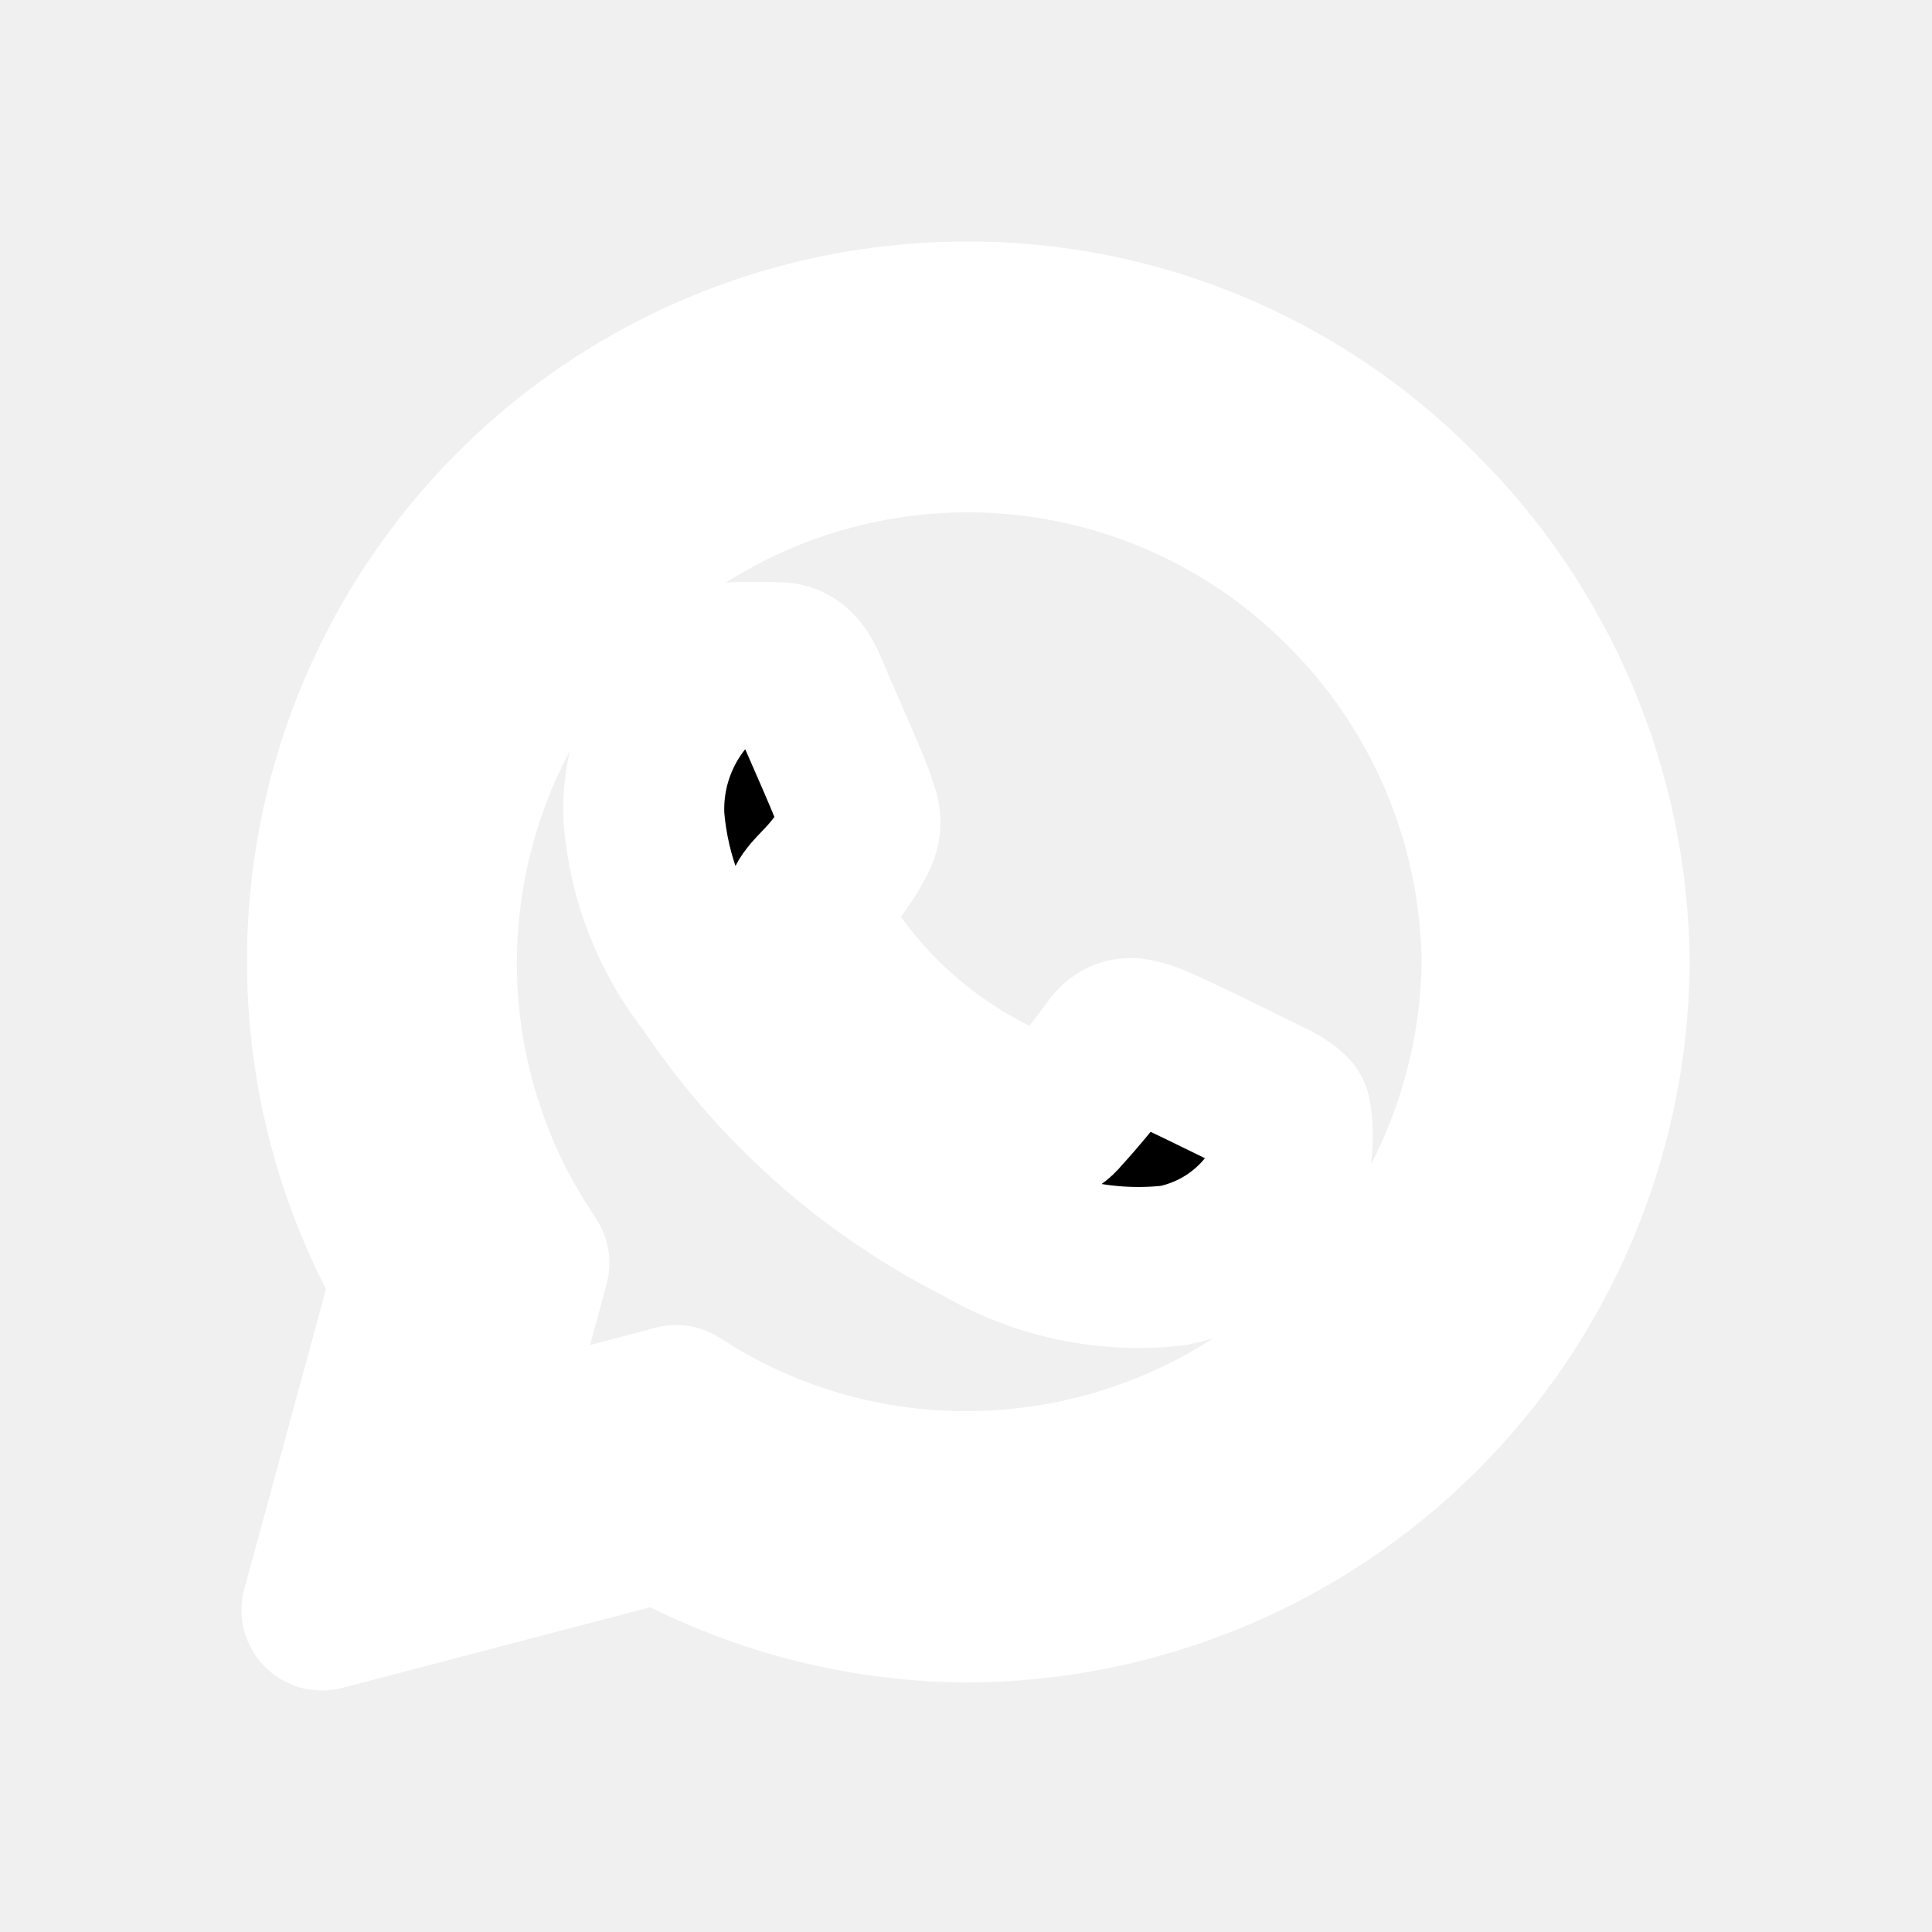
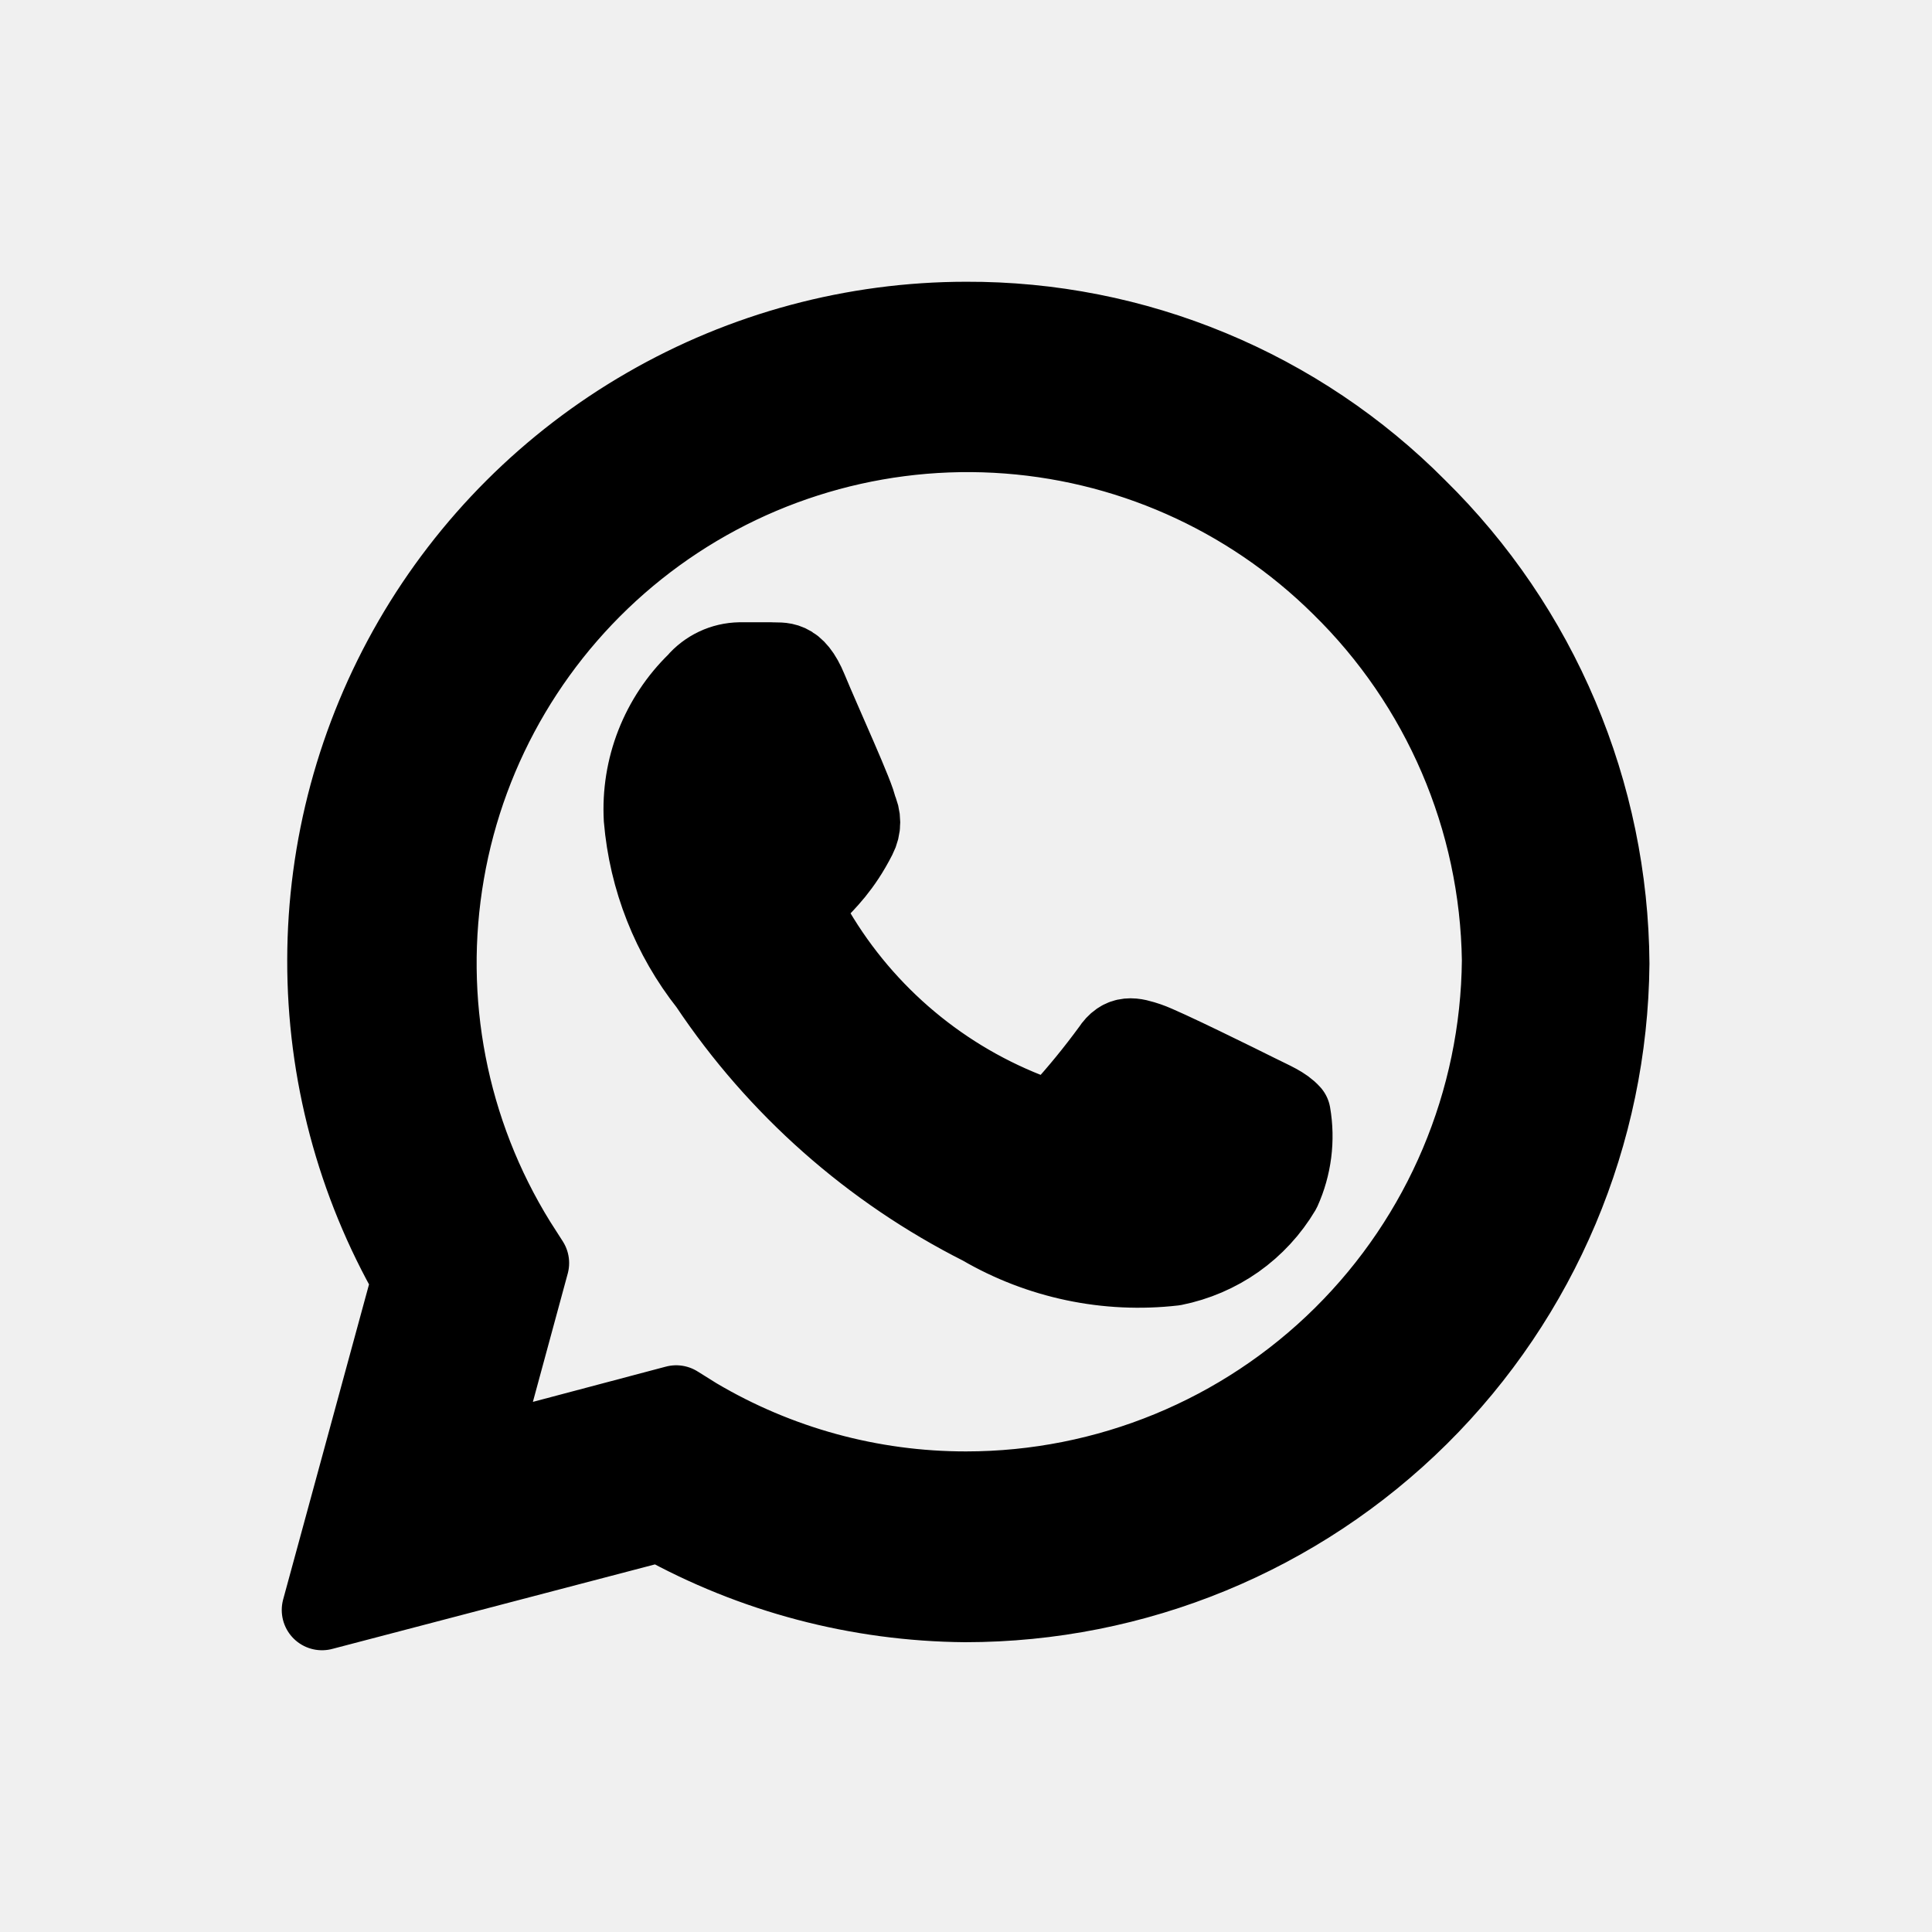
- <svg xmlns="http://www.w3.org/2000/svg" width="24px" height="24px" viewBox="0 0 24 24" fill="none" stroke="white" stroke-width="2" stroke-linecap="round" stroke-linejoin="round">
+ <svg xmlns="http://www.w3.org/2000/svg" width="24px" height="24px" viewBox="0 0 24 24" fill="none" stroke="currentColor" stroke-width="1" stroke-linecap="round" stroke-linejoin="round">
  <path d="M17.6 6.32C16.867 5.581 15.994 4.996 15.033 4.598C14.072 4.199 13.041 3.996 12 4C10.609 4.001 9.242 4.368 8.038 5.064C6.833 5.759 5.832 6.759 5.135 7.963C4.439 9.167 4.07 10.534 4.068 11.925C4.065 13.316 4.428 14.683 5.12 15.89L4 20L8.2 18.9C9.36 19.545 10.663 19.889 11.99 19.9C14.1 19.9 16.124 19.067 17.622 17.582C19.12 16.096 19.971 14.08 19.99 11.97C19.983 10.917 19.768 9.876 19.358 8.907C18.948 7.937 18.351 7.058 17.6 6.32ZM12 18.53C10.818 18.531 9.657 18.213 8.64 17.61L8.4 17.46L5.91 18.12L6.57 15.69L6.41 15.44C5.559 14.067 5.242 12.429 5.518 10.837C5.793 9.245 6.644 7.81 7.907 6.803C9.17 5.796 10.759 5.288 12.372 5.374C13.985 5.46 15.511 6.134 16.66 7.27C17.916 8.498 18.635 10.174 18.66 11.93C18.644 13.686 17.936 15.364 16.688 16.601C15.441 17.837 13.756 18.53 12 18.53ZM15.61 13.59C15.41 13.49 14.44 13.01 14.26 12.95C14.08 12.89 13.94 12.85 13.81 13.05C13.614 13.318 13.404 13.575 13.18 13.82C13.07 13.96 12.95 13.97 12.75 13.82C11.61 13.369 10.66 12.539 10.06 11.47C9.85 11.12 10.26 11.14 10.64 10.39C10.668 10.336 10.683 10.276 10.683 10.215C10.683 10.154 10.668 10.094 10.64 10.04C10.64 9.94 10.19 8.96 10.03 8.57C9.87 8.18 9.71 8.24 9.58 8.23H9.19C9.089 8.232 8.989 8.255 8.898 8.298C8.807 8.341 8.725 8.403 8.66 8.48C8.436 8.698 8.261 8.962 8.147 9.253C8.033 9.545 7.983 9.857 8 10.17C8.063 10.918 8.344 11.631 8.81 12.22C9.662 13.496 10.83 14.529 12.2 15.22C12.918 15.639 13.754 15.815 14.58 15.72C14.855 15.665 15.116 15.553 15.345 15.392C15.574 15.23 15.767 15.021 15.91 14.78C16.043 14.486 16.085 14.158 16.03 13.84C15.94 13.74 15.81 13.69 15.61 13.59Z" fill="#000000" />
</svg>
